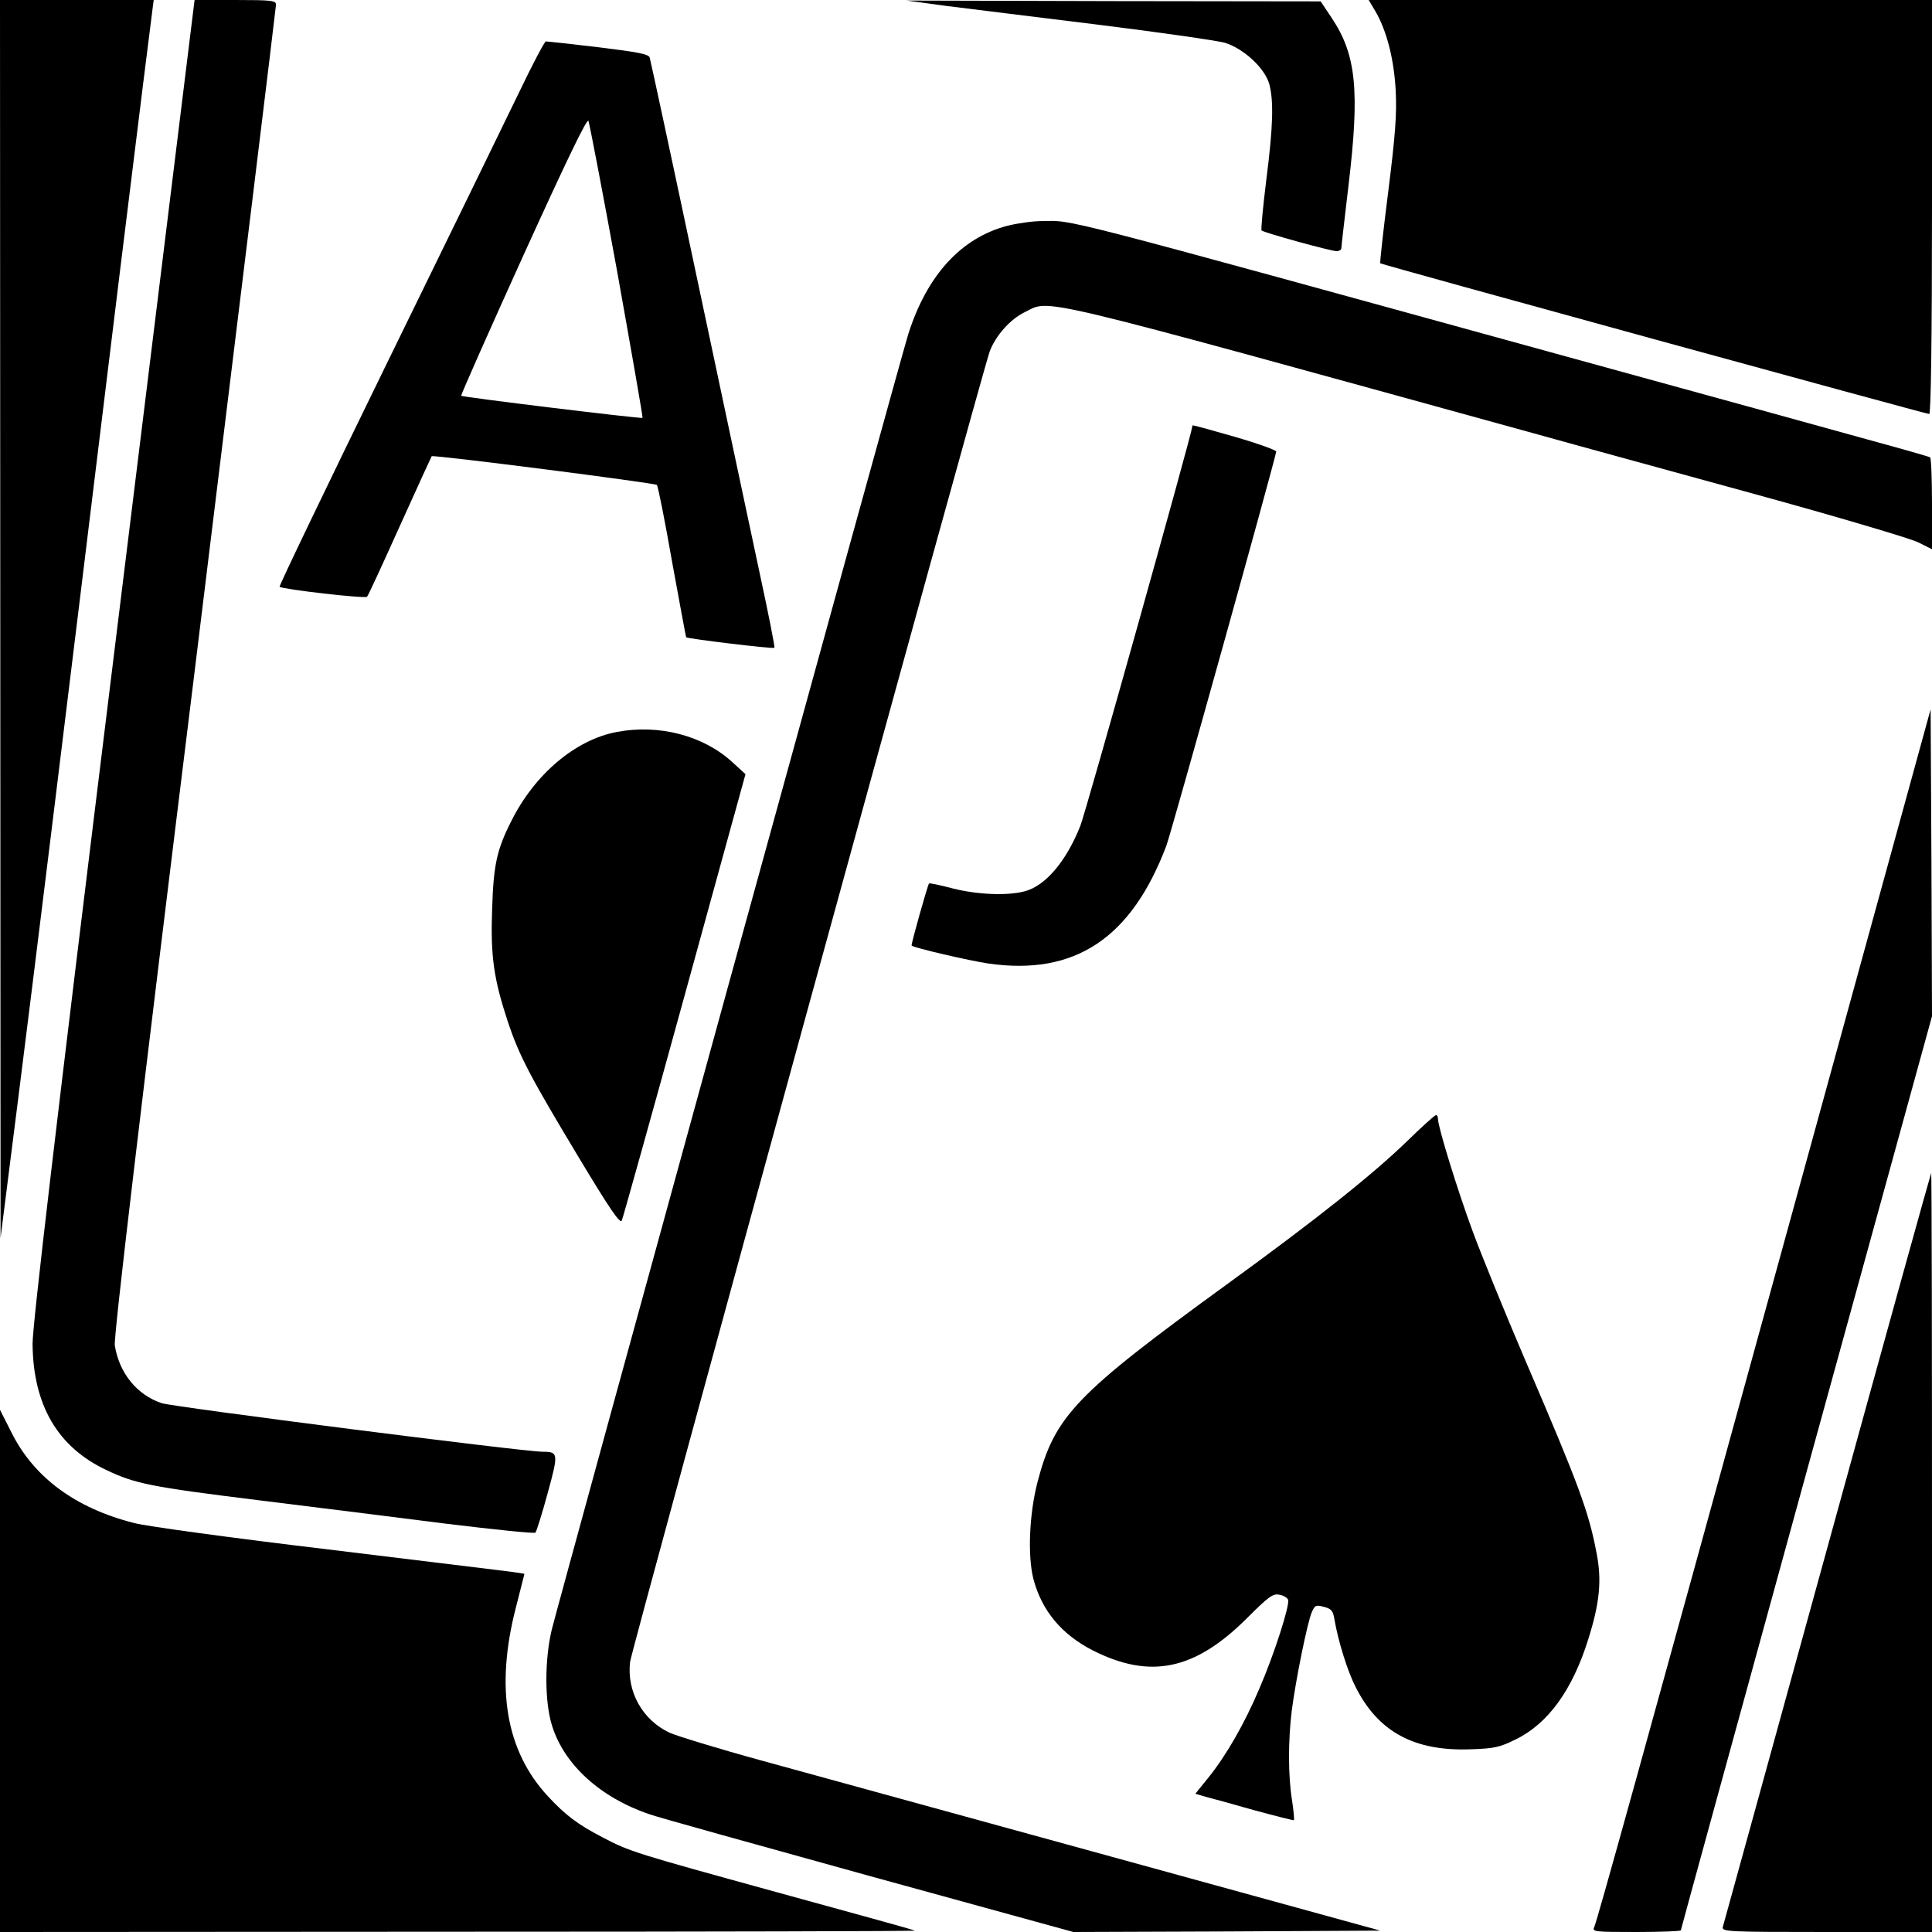
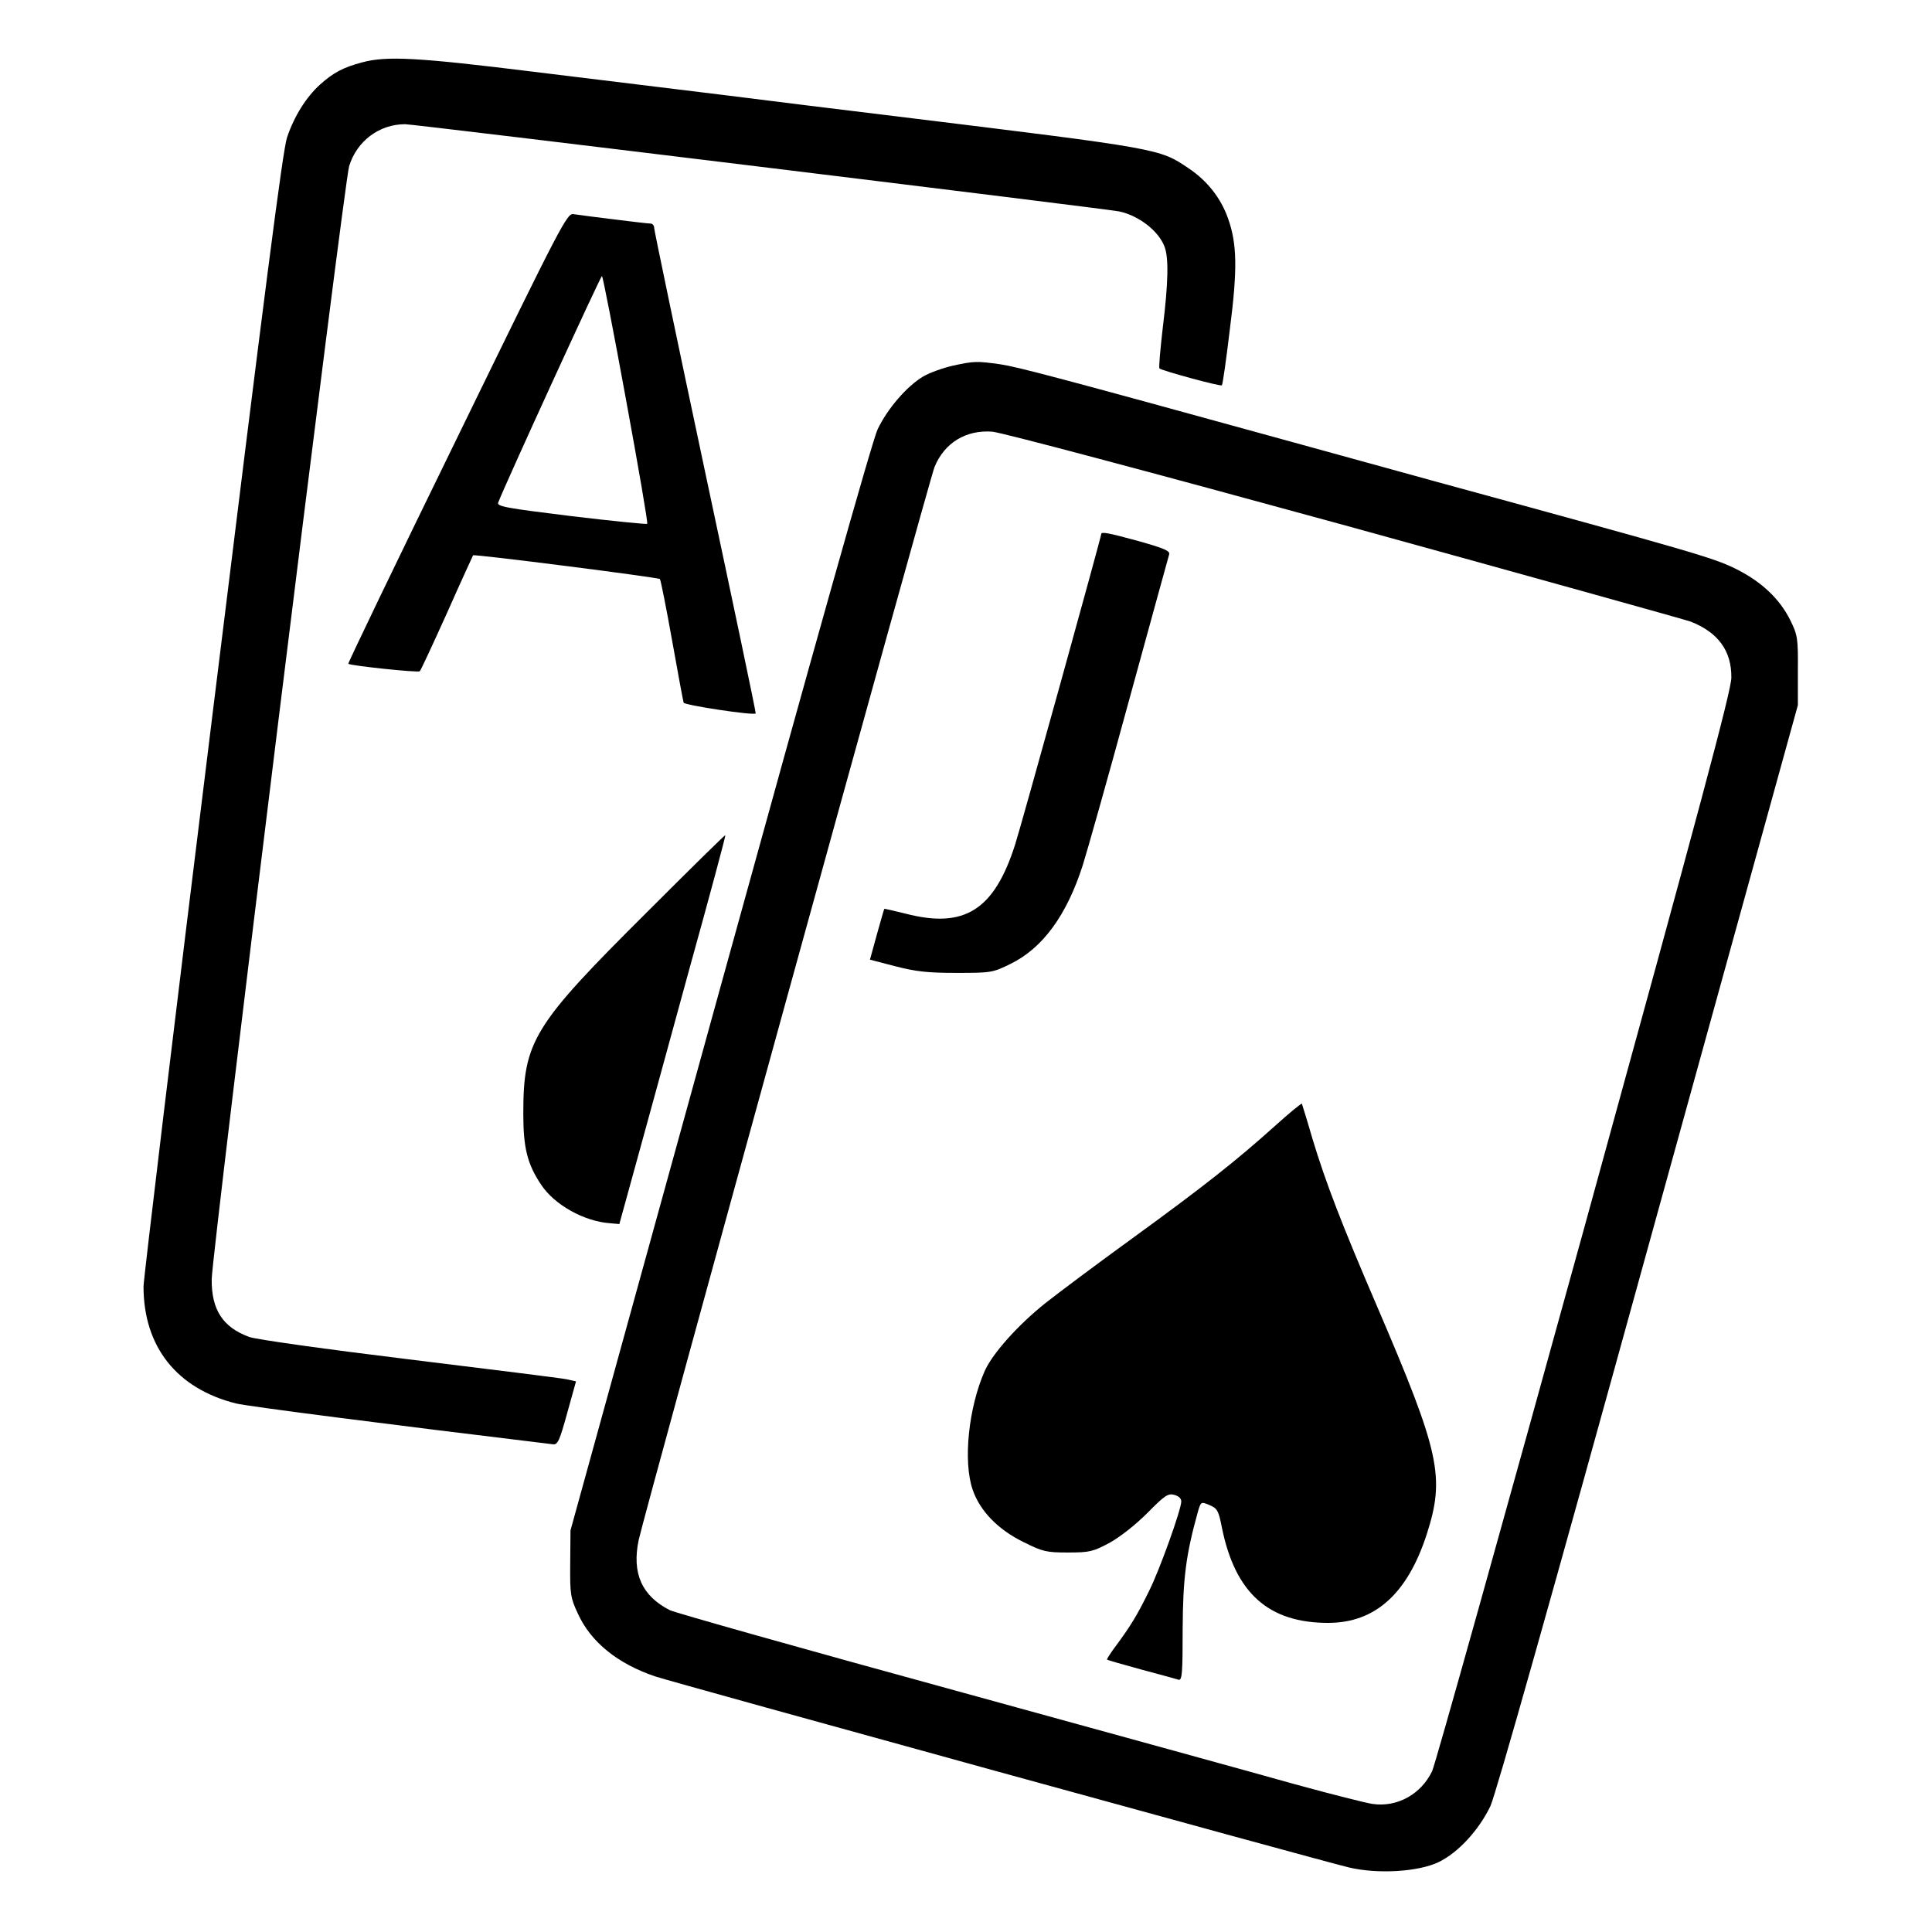
<svg xmlns="http://www.w3.org/2000/svg" version="1.0" width="700pt" height="700pt" viewBox="0 0 700 700" preserveAspectRatio="xMidYMid meet">
  <g transform="translate(0,700) scale(0.1,-0.1)" fill="#000000" stroke="none">
-     <path d="M1 4758 l1 -2243 64 505 c62 491 133 1067 369 3000 63 514 117 945 119 958 l3 22 -278 0 -279 0 1 -2242z" />
-     <path d="M411 4613 c-212 -1720 -293 -2414 -293 -2482 2 -222 91 -374 267 -457 105 -50 159 -61 555 -110 201 -25 507 -63 679 -85 173 -21 318 -36 321 -32 4 5 24 68 44 142 40 145 39 151 -17 151 -70 0 -1338 162 -1381 176 -90 30 -154 109 -170 209 -5 27 91 837 289 2441 162 1320 295 2408 295 2417 0 15 -15 17 -148 17 l-147 0 -294 -2387z" />
-     <path d="M3425 6979 c77 -10 325 -40 550 -68 226 -28 434 -58 463 -66 68 -21 145 -92 161 -150 16 -61 14 -152 -11 -347 -12 -98 -20 -180 -17 -183 8 -8 251 -75 272 -75 9 0 17 5 17 11 0 7 12 109 26 228 41 343 28 473 -61 606 l-40 60 -750 1 -750 2 140 -19z" />
-     <path d="M4984 6958 c41 -71 67 -174 73 -288 4 -84 -1 -156 -27 -363 -18 -142 -31 -259 -29 -261 5 -5 1977 -546 1989 -546 6 0 10 269 10 750 l0 750 -1020 0 -1021 0 25 -42z" />
-     <path d="M1882 6668 c-49 -101 -265 -545 -481 -986 -216 -442 -391 -806 -388 -808 9 -9 311 -44 317 -36 4 4 57 119 119 257 62 137 114 251 115 252 6 6 810 -97 816 -104 4 -4 29 -129 55 -278 27 -148 50 -272 51 -274 4 -5 315 -43 320 -38 2 2 -21 120 -52 263 -30 142 -132 619 -225 1059 -93 440 -172 807 -175 816 -3 13 -41 20 -187 38 -100 12 -185 21 -189 21 -5 0 -48 -82 -96 -182z m354 -651 c52 -291 94 -530 92 -531 -4 -4 -652 75 -657 80 -2 2 99 230 225 508 156 343 231 499 236 488 4 -10 51 -255 104 -545z" />
-     <path d="M3650 6182 c-168 -44 -291 -179 -359 -392 -27 -84 -1266 -4590 -1292 -4695 -26 -109 -26 -261 1 -347 44 -142 176 -262 355 -322 27 -10 384 -109 792 -222 l742 -204 556 2 556 3 -978 269 c-538 148 -1106 304 -1263 347 -157 43 -307 89 -334 101 -98 46 -156 149 -143 257 6 48 1276 4675 1303 4748 22 58 75 117 127 142 96 47 -3 70 1862 -444 132 -37 484 -133 782 -215 299 -82 565 -161 593 -175 l50 -25 0 164 c0 91 -3 167 -7 169 -5 3 -107 32 -228 65 -121 34 -598 165 -1060 292 -1922 529 -1811 500 -1930 499 -33 0 -89 -8 -125 -17z" />
-     <path d="M4320 5455 c0 -20 -387 -1402 -406 -1448 -51 -128 -126 -216 -200 -236 -62 -17 -171 -13 -262 10 -45 12 -84 20 -86 18 -5 -6 -66 -222 -63 -225 7 -8 210 -55 278 -65 313 -45 518 91 645 427 18 48 392 1390 398 1428 0 5 -66 29 -149 53 -169 48 -155 44 -155 38z" />
-     <path d="M6476 2542 c-548 -1993 -688 -2496 -700 -2525 -8 -16 3 -17 153 -17 89 0 161 3 161 6 0 3 205 749 455 1659 l455 1653 -2 556 -3 556 -519 -1888z" />
-     <path d="M2235 4348 c-150 -28 -298 -153 -383 -324 -52 -103 -64 -157 -69 -320 -6 -169 6 -251 57 -406 41 -123 81 -199 253 -485 116 -193 154 -249 160 -235 4 9 107 377 228 817 l220 800 -48 44 c-105 96 -265 138 -418 109z" />
-     <path d="M5100 2867 c-127 -123 -328 -283 -650 -517 -555 -403 -628 -480 -691 -720 -30 -117 -36 -266 -15 -350 30 -115 102 -202 216 -260 208 -105 369 -71 557 116 79 79 95 91 118 86 15 -2 29 -11 32 -18 7 -19 -50 -197 -104 -322 -53 -125 -119 -241 -185 -323 l-47 -58 37 -11 c20 -5 100 -27 177 -49 77 -21 142 -37 143 -36 2 2 -1 35 -7 74 -14 88 -14 212 -1 321 14 110 57 323 73 359 11 25 15 27 44 19 27 -7 33 -14 38 -46 14 -80 47 -186 76 -243 82 -164 213 -235 419 -227 84 3 104 7 162 36 117 57 205 179 262 361 42 132 50 215 31 312 -28 150 -64 248 -258 699 -74 173 -160 384 -191 468 -55 149 -126 379 -126 408 0 8 -3 14 -7 14 -5 -1 -51 -42 -103 -93z" />
-     <path d="M6621 1393 c-206 -747 -376 -1366 -379 -1375 -4 -17 19 -18 377 -18 l381 0 0 1375 c0 756 -1 1375 -3 1375 -1 0 -171 -611 -376 -1357z" />
-     <path d="M0 946 l0 -946 1663 1 c914 0 1658 2 1652 4 -5 3 -230 65 -500 139 -512 141 -533 147 -630 198 -91 47 -136 81 -200 150 -152 164 -191 392 -116 683 17 66 31 121 31 122 0 3 -35 7 -710 89 -344 41 -661 84 -705 96 -212 54 -362 165 -443 327 l-42 83 0 -946z" />
+     <path d="M1312 6774 c-68 -18 -104 -37 -152 -80 -51 -46 -94 -115 -120 -192 -16 -48 -82 -565 -270 -2090 -138 -1115 -250 -2048 -250 -2073 0 -218 120 -370 335 -424 46 -11 537 -74 1149 -148 17 -2 24 15 51 113 l32 115 -36 8 c-20 4 -277 36 -571 72 -295 36 -554 72 -577 81 -96 35 -137 99 -136 209 2 102 479 3970 498 4033 28 91 109 152 203 152 33 0 2537 -306 2587 -316 71 -15 143 -71 164 -127 16 -40 14 -131 -6 -294 -9 -78 -15 -145 -12 -148 9 -8 221 -66 226 -61 3 2 16 94 29 203 28 218 26 309 -6 400 -26 75 -76 138 -143 183 -108 72 -92 70 -1072 190 -181 22 -458 56 -615 76 -157 19 -466 57 -687 84 -420 52 -532 58 -621 34z" />
+     <path d="M1656 5413 c-219 -448 -396 -816 -394 -818 8 -7 254 -33 259 -27 4 4 48 99 99 212 50 113 93 206 94 208 5 5 671 -80 677 -86 3 -4 23 -104 44 -222 21 -118 40 -220 42 -226 3 -9 253 -47 261 -39 2 1 -81 395 -183 874 -102 480 -185 878 -185 886 0 8 -6 15 -13 15 -15 0 -239 28 -278 34 -24 5 -38 -21 -423 -811z m612 140 c45 -245 80 -448 77 -451 -2 -2 -126 10 -275 28 -236 29 -270 35 -265 49 22 59 371 821 376 821 3 0 42 -201 87 -447z" />
+     <path d="M3452 5675 c-35 -8 -83 -25 -107 -39 -59 -35 -129 -116 -165 -191 -19 -39 -229 -786 -571 -2026 l-542 -1964 -1 -120 c-1 -112 1 -124 28 -182 47 -103 144 -181 280 -227 62 -21 2419 -670 2513 -692 105 -25 251 -16 325 19 72 35 146 116 188 203 20 44 218 744 572 2028 l542 1961 0 125 c1 117 -1 129 -27 182 -39 79 -106 142 -202 189 -79 38 -145 58 -1075 312 -151 42 -408 112 -570 157 -795 219 -950 260 -1015 270 -86 12 -95 12 -173 -5z m1423 -579 c671 -185 1234 -342 1250 -348 100 -39 149 -106 148 -203 0 -47 -114 -471 -532 -1990 -293 -1062 -541 -1949 -552 -1972 -40 -84 -127 -132 -216 -119 -22 3 -149 35 -280 71 -131 37 -687 190 -1236 341 -548 150 -1012 281 -1030 290 -102 52 -138 134 -113 254 21 98 1054 3846 1072 3888 36 88 114 135 209 128 35 -3 561 -143 1280 -340z" />
+     <path d="M3990 5065 c0 -10 -292 -1064 -312 -1125 -76 -238 -184 -306 -398 -250 -41 10 -75 18 -76 17 -1 -1 -13 -43 -27 -93 l-25 -91 92 -24 c74 -19 116 -24 221 -24 127 0 132 1 197 33 116 57 203 176 261 357 14 44 90 312 167 595 78 283 143 522 146 531 4 13 -17 22 -109 48 -113 31 -137 35 -137 26z" />
+     <path d="M4620 2921 c-138 -124 -255 -217 -515 -406 -127 -92 -270 -199 -318 -237 -99 -79 -191 -182 -219 -245 -59 -133 -79 -328 -44 -430 26 -77 92 -145 184 -190 70 -35 83 -38 161 -38 79 0 91 3 151 35 38 21 94 65 137 108 62 63 75 72 97 66 16 -4 26 -13 26 -24 0 -29 -78 -247 -116 -323 -43 -88 -67 -127 -117 -195 -22 -29 -38 -54 -36 -55 2 -2 58 -18 124 -36 66 -18 127 -34 135 -37 13 -3 15 22 15 184 1 185 12 269 55 424 11 37 11 38 42 25 28 -12 33 -19 45 -81 48 -238 169 -346 385 -346 170 0 287 105 357 320 67 208 49 294 -178 823 -130 302 -188 453 -236 612 -19 66 -37 123 -38 126 -1 3 -45 -33 -97 -80z" />
+     <path d="M2344 3695 c-413 -411 -448 -467 -448 -730 0 -123 14 -182 65 -258 48 -72 154 -132 249 -139 l34 -3 62 225 c34 124 121 440 193 704 73 263 131 479 129 480 -2 1 -130 -125 -284 -279z" />
  </g>
</svg>
